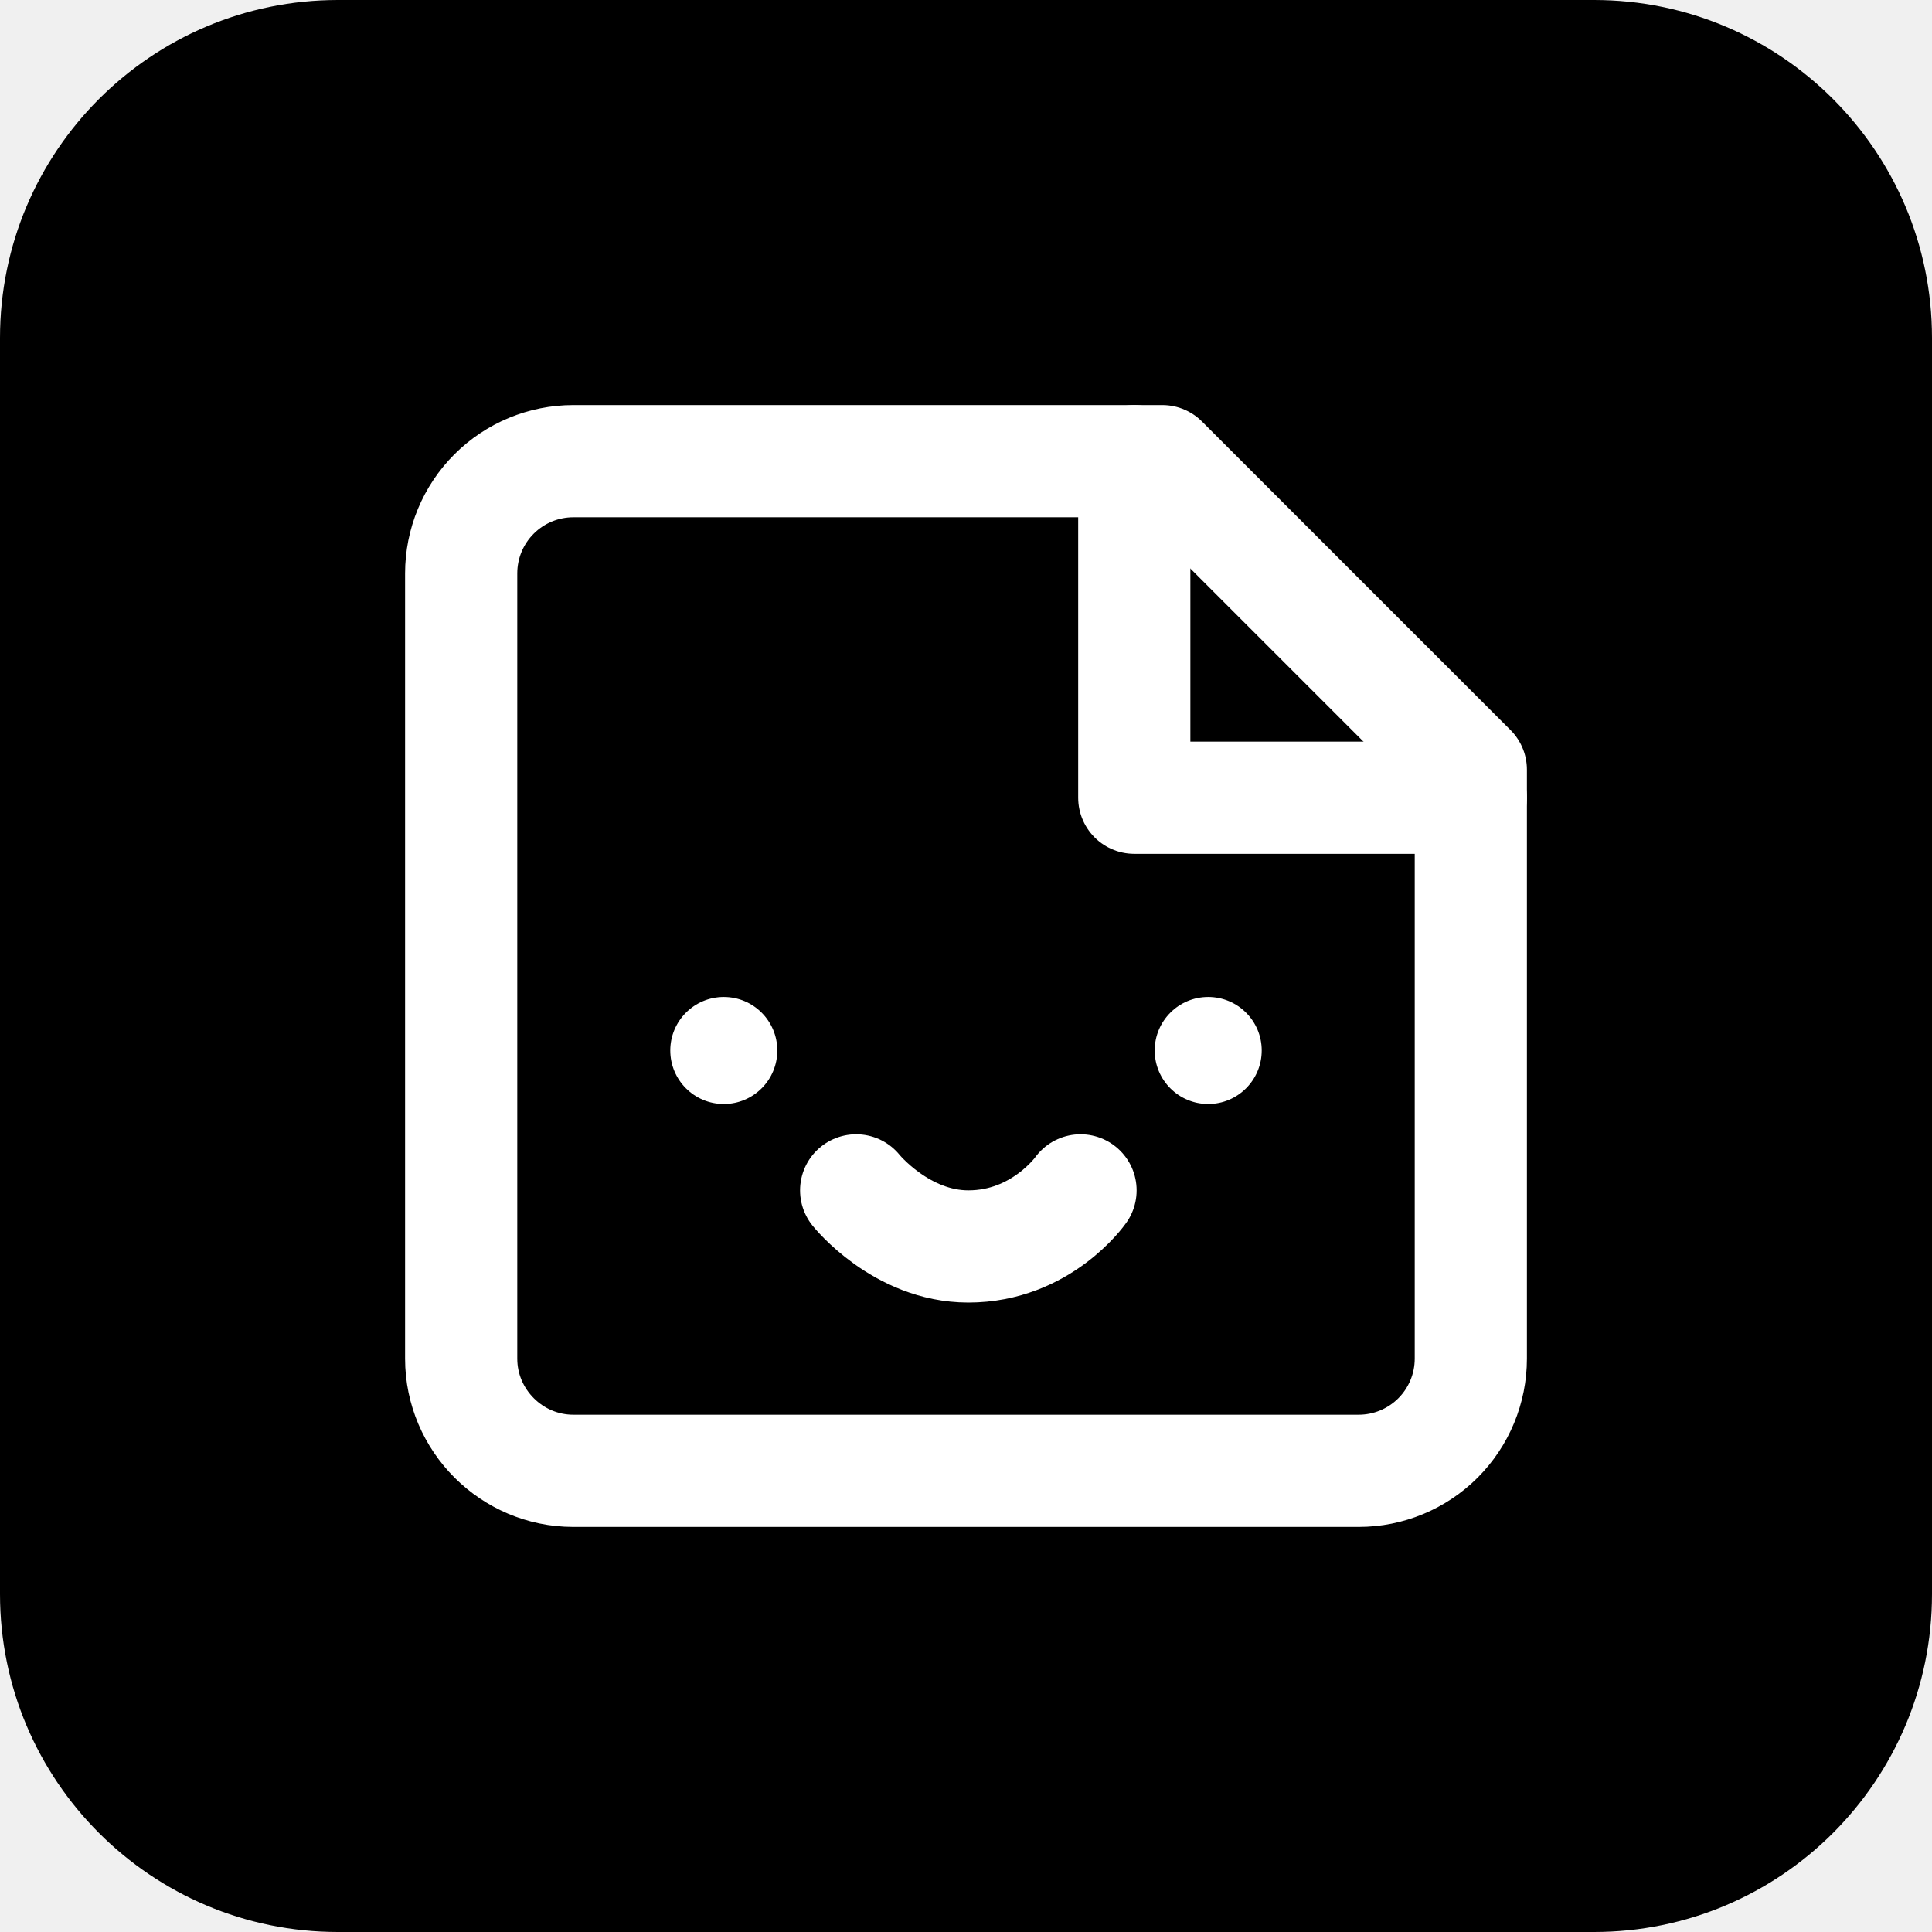
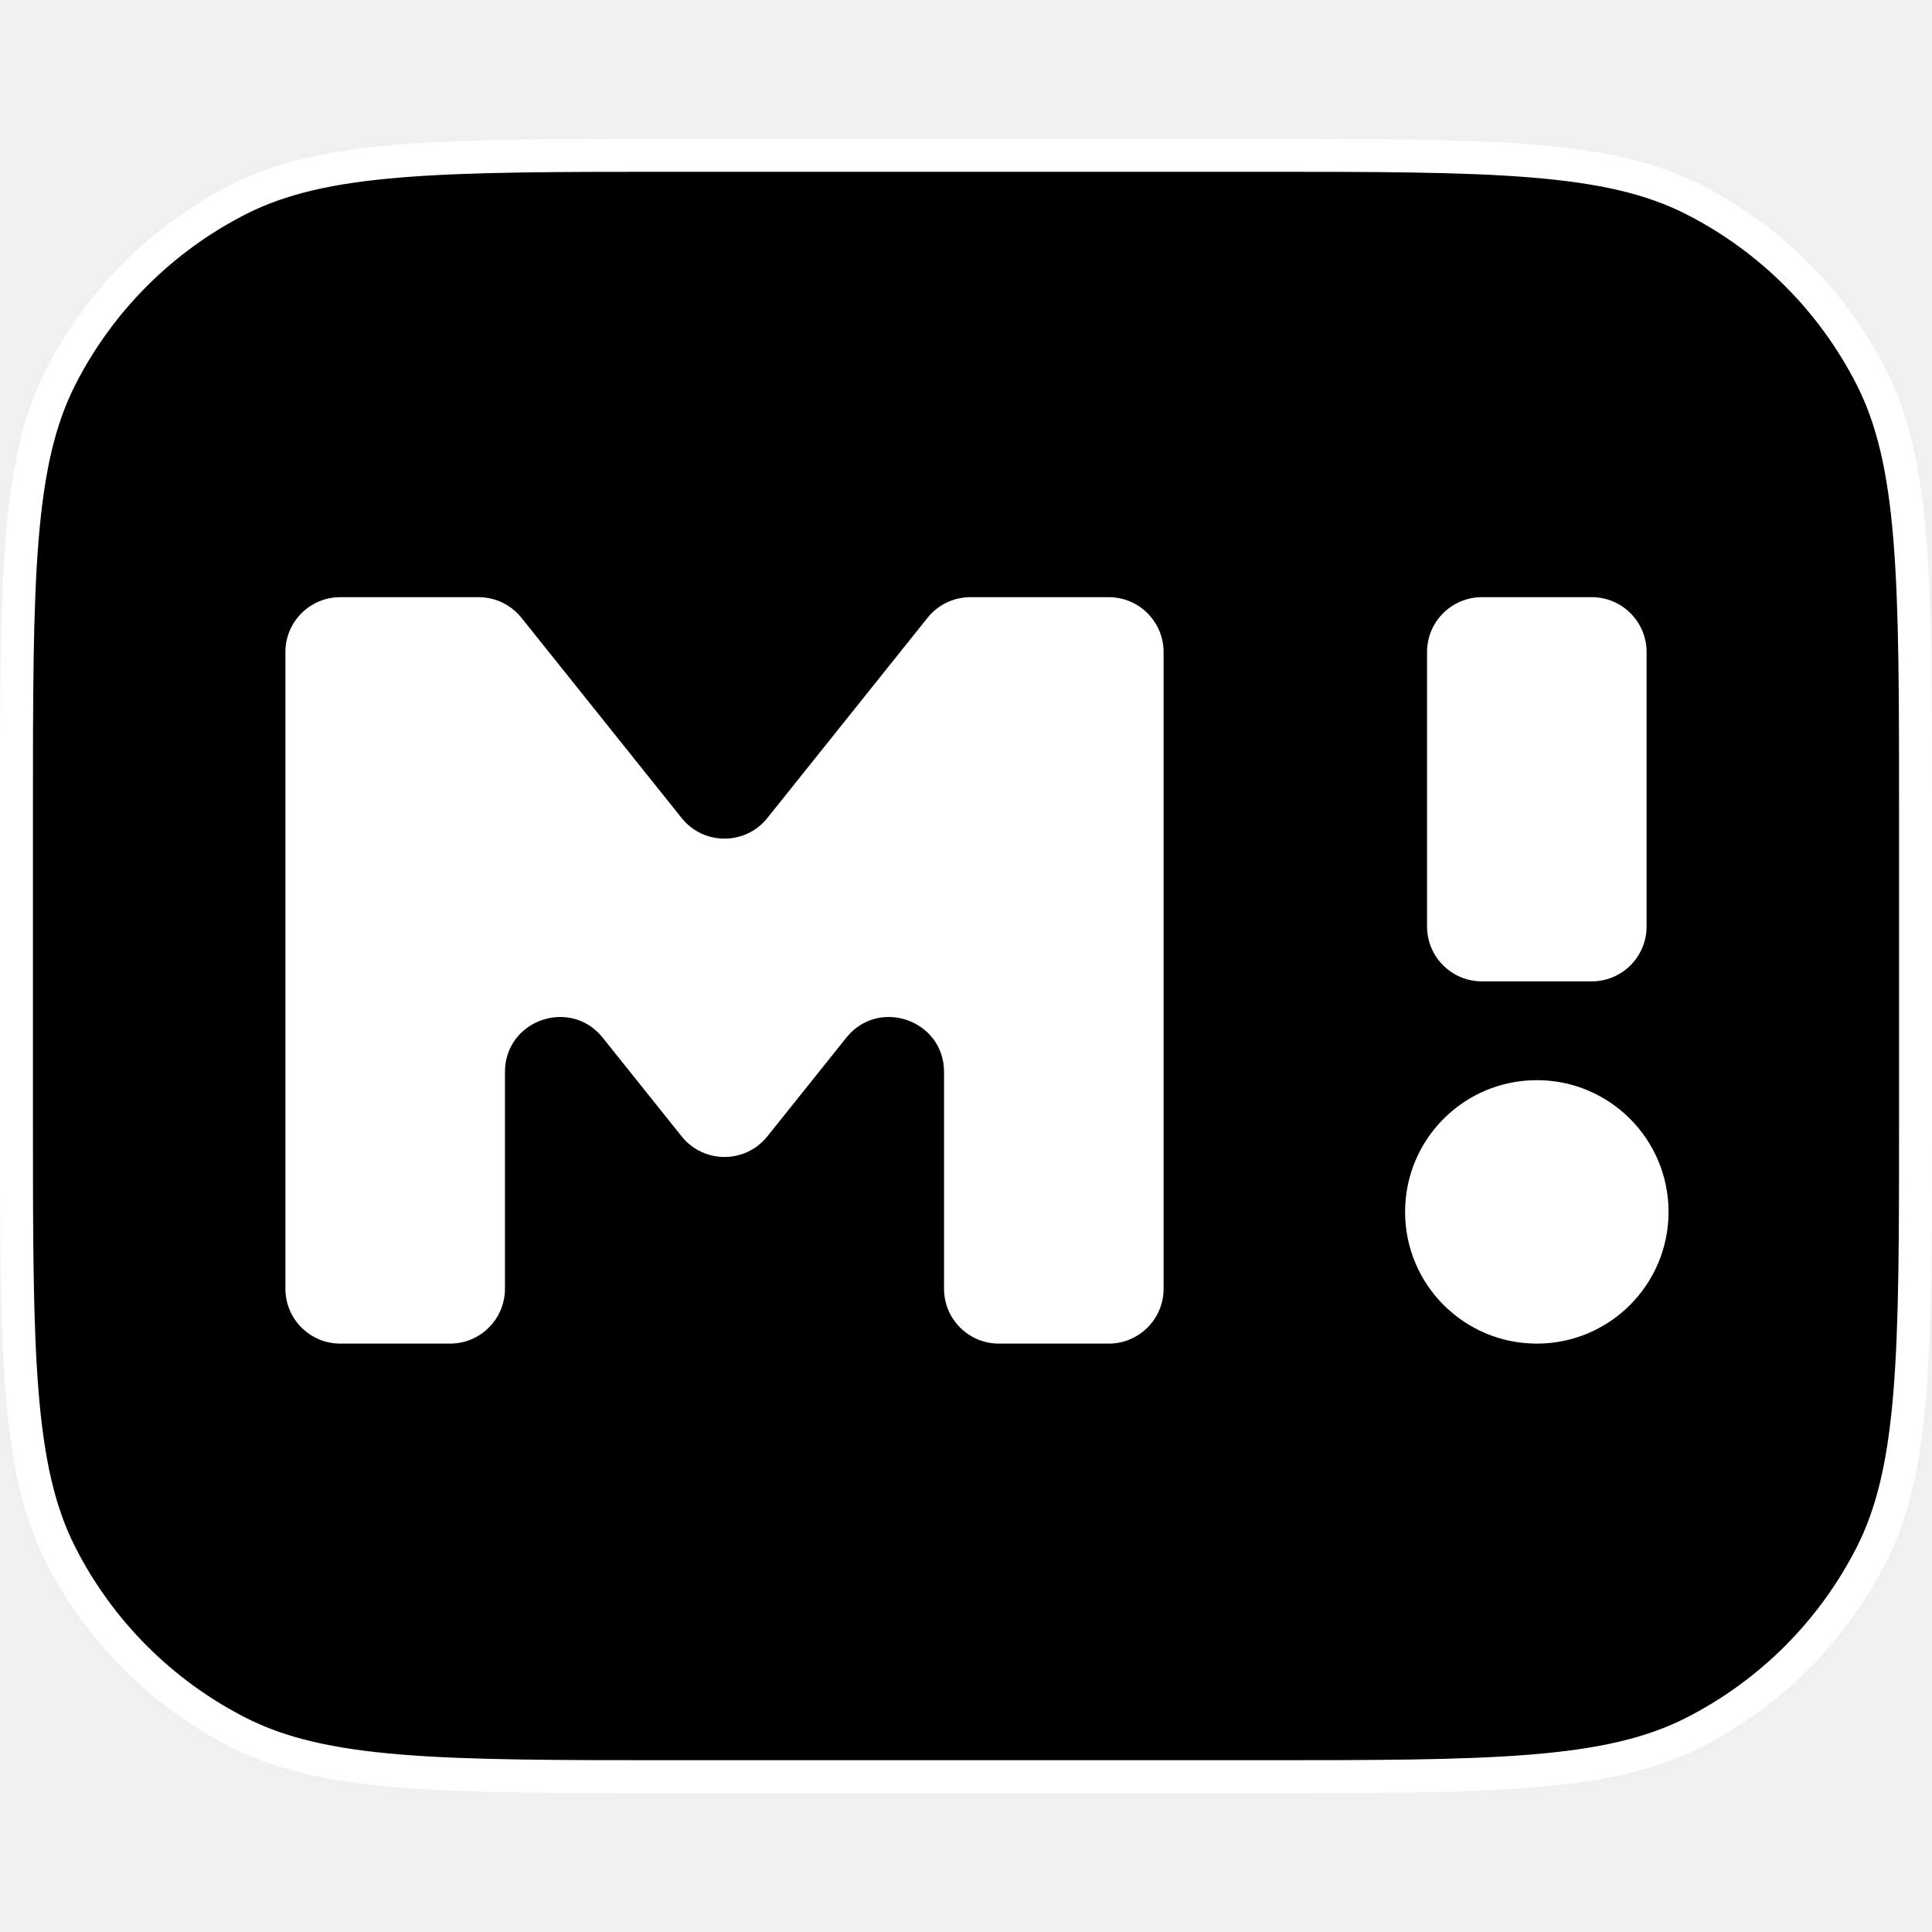
- <svg xmlns="http://www.w3.org/2000/svg" width="343" height="343" viewBox="0 0 343 343" fill="none">
-   <g clip-path="url(#clip0_8461_68726)">
-     <rect width="343" height="343" rx="60" fill="black" style="fill:black;fill:black;fill-opacity:1;" />
-     <path d="M206.354 81.875H101.792C96.509 81.875 91.444 83.973 87.709 87.709C83.973 91.444 81.875 96.509 81.875 101.792V241.208C81.875 252.162 90.838 261.125 101.792 261.125H241.208C246.491 261.125 251.556 259.027 255.292 255.292C259.027 251.556 261.125 246.491 261.125 241.208V136.646L206.354 81.875Z" stroke="white" style="stroke:white;stroke:white;stroke-opacity:1;" stroke-width="19.917" stroke-linecap="round" stroke-linejoin="round" />
-     <path d="M201.375 81.875V141.625H261.125" stroke="white" style="stroke:white;stroke:white;stroke-opacity:1;" stroke-width="19.917" stroke-linecap="round" stroke-linejoin="round" />
-     <path d="M152 211.333C152 211.333 159.967 221.292 171.917 221.292C184.862 221.292 191.833 211.333 191.833 211.333" stroke="white" style="stroke:white;stroke:white;stroke-opacity:1;" stroke-width="19.917" stroke-linecap="round" stroke-linejoin="round" />
-     <circle cx="128.5" cy="186.5" r="9.5" fill="white" style="fill:white;fill:white;fill-opacity:1;" />
-     <circle cx="214.5" cy="186.5" r="9.5" fill="white" style="fill:white;fill:white;fill-opacity:1;" />
-   </g>
-   <defs>
-     <clipPath id="clip0_8461_68726">
-       <rect width="343" height="343" fill="white" style="fill:white;fill:white;fill-opacity:1;" />
-     </clipPath>
-   </defs>
+ <svg xmlns="http://www.w3.org/2000/svg" width="320" height="320" viewBox="0 0 320 320" fill="none">
+   <path d="M112 25.727H208C227.647 25.727 242.218 25.729 253.754 26.672C265.258 27.612 273.503 29.473 280.541 33.06C293.199 39.509 303.491 49.801 309.94 62.459C313.527 69.497 315.388 77.742 316.328 89.246C317.271 100.782 317.273 115.353 317.273 135V185C317.273 204.647 317.271 219.218 316.328 230.754C315.388 242.258 313.527 250.503 309.94 257.541C303.491 270.199 293.199 280.491 280.541 286.94C273.503 290.527 265.258 292.388 253.754 293.328C242.218 294.271 227.647 294.273 208 294.273H112C92.353 294.273 77.782 294.271 66.246 293.328C54.742 292.388 46.497 290.527 39.459 286.94C26.801 280.491 16.509 270.199 10.06 257.541C6.473 250.503 4.612 242.258 3.672 230.754C2.729 219.218 2.727 204.647 2.727 185V135C2.727 115.353 2.729 100.782 3.672 89.246C4.612 77.742 6.473 69.497 10.06 62.459C16.509 49.801 26.801 39.509 39.459 33.06C46.497 29.473 54.742 27.612 66.246 26.672C77.782 25.729 92.353 25.727 112 25.727Z" fill="black" stroke="white" stroke-width="5.455" />
+   <path d="M236.363 108C236.363 102.979 240.433 98.909 245.454 98.909H263.636C268.657 98.909 272.727 102.979 272.727 108V153.455C272.727 158.475 268.657 162.545 263.636 162.545H245.454C240.433 162.545 236.363 158.475 236.363 153.455V108Z" fill="white" />
+   <path d="M276.363 200.727C276.363 212.777 266.595 222.545 254.545 222.545C242.495 222.545 232.727 212.777 232.727 200.727C232.727 188.677 242.495 178.909 254.545 178.909C266.595 178.909 276.363 188.677 276.363 200.727Z" fill="white" />
+   <path d="M56.363 222.545C51.342 222.545 47.272 218.475 47.272 213.455V108C47.272 102.979 51.342 98.909 56.363 98.909H79.266C82.028 98.909 84.64 100.164 86.365 102.321L112.901 135.49C116.54 140.039 123.459 140.039 127.098 135.49L153.634 102.321C155.359 100.164 157.971 98.909 160.732 98.909H183.636C188.657 98.909 192.727 102.979 192.727 108V213.455C192.727 218.475 188.657 222.545 183.636 222.545H165.454C160.433 222.545 156.363 218.475 156.363 213.455V177.553C156.363 168.959 145.542 165.163 140.173 171.873L127.098 188.217C123.459 192.767 116.54 192.767 112.901 188.217L99.826 171.873C94.457 165.163 83.636 168.959 83.636 177.553V213.455C83.636 218.475 79.566 222.545 74.545 222.545H56.363Z" fill="white" />
</svg>
